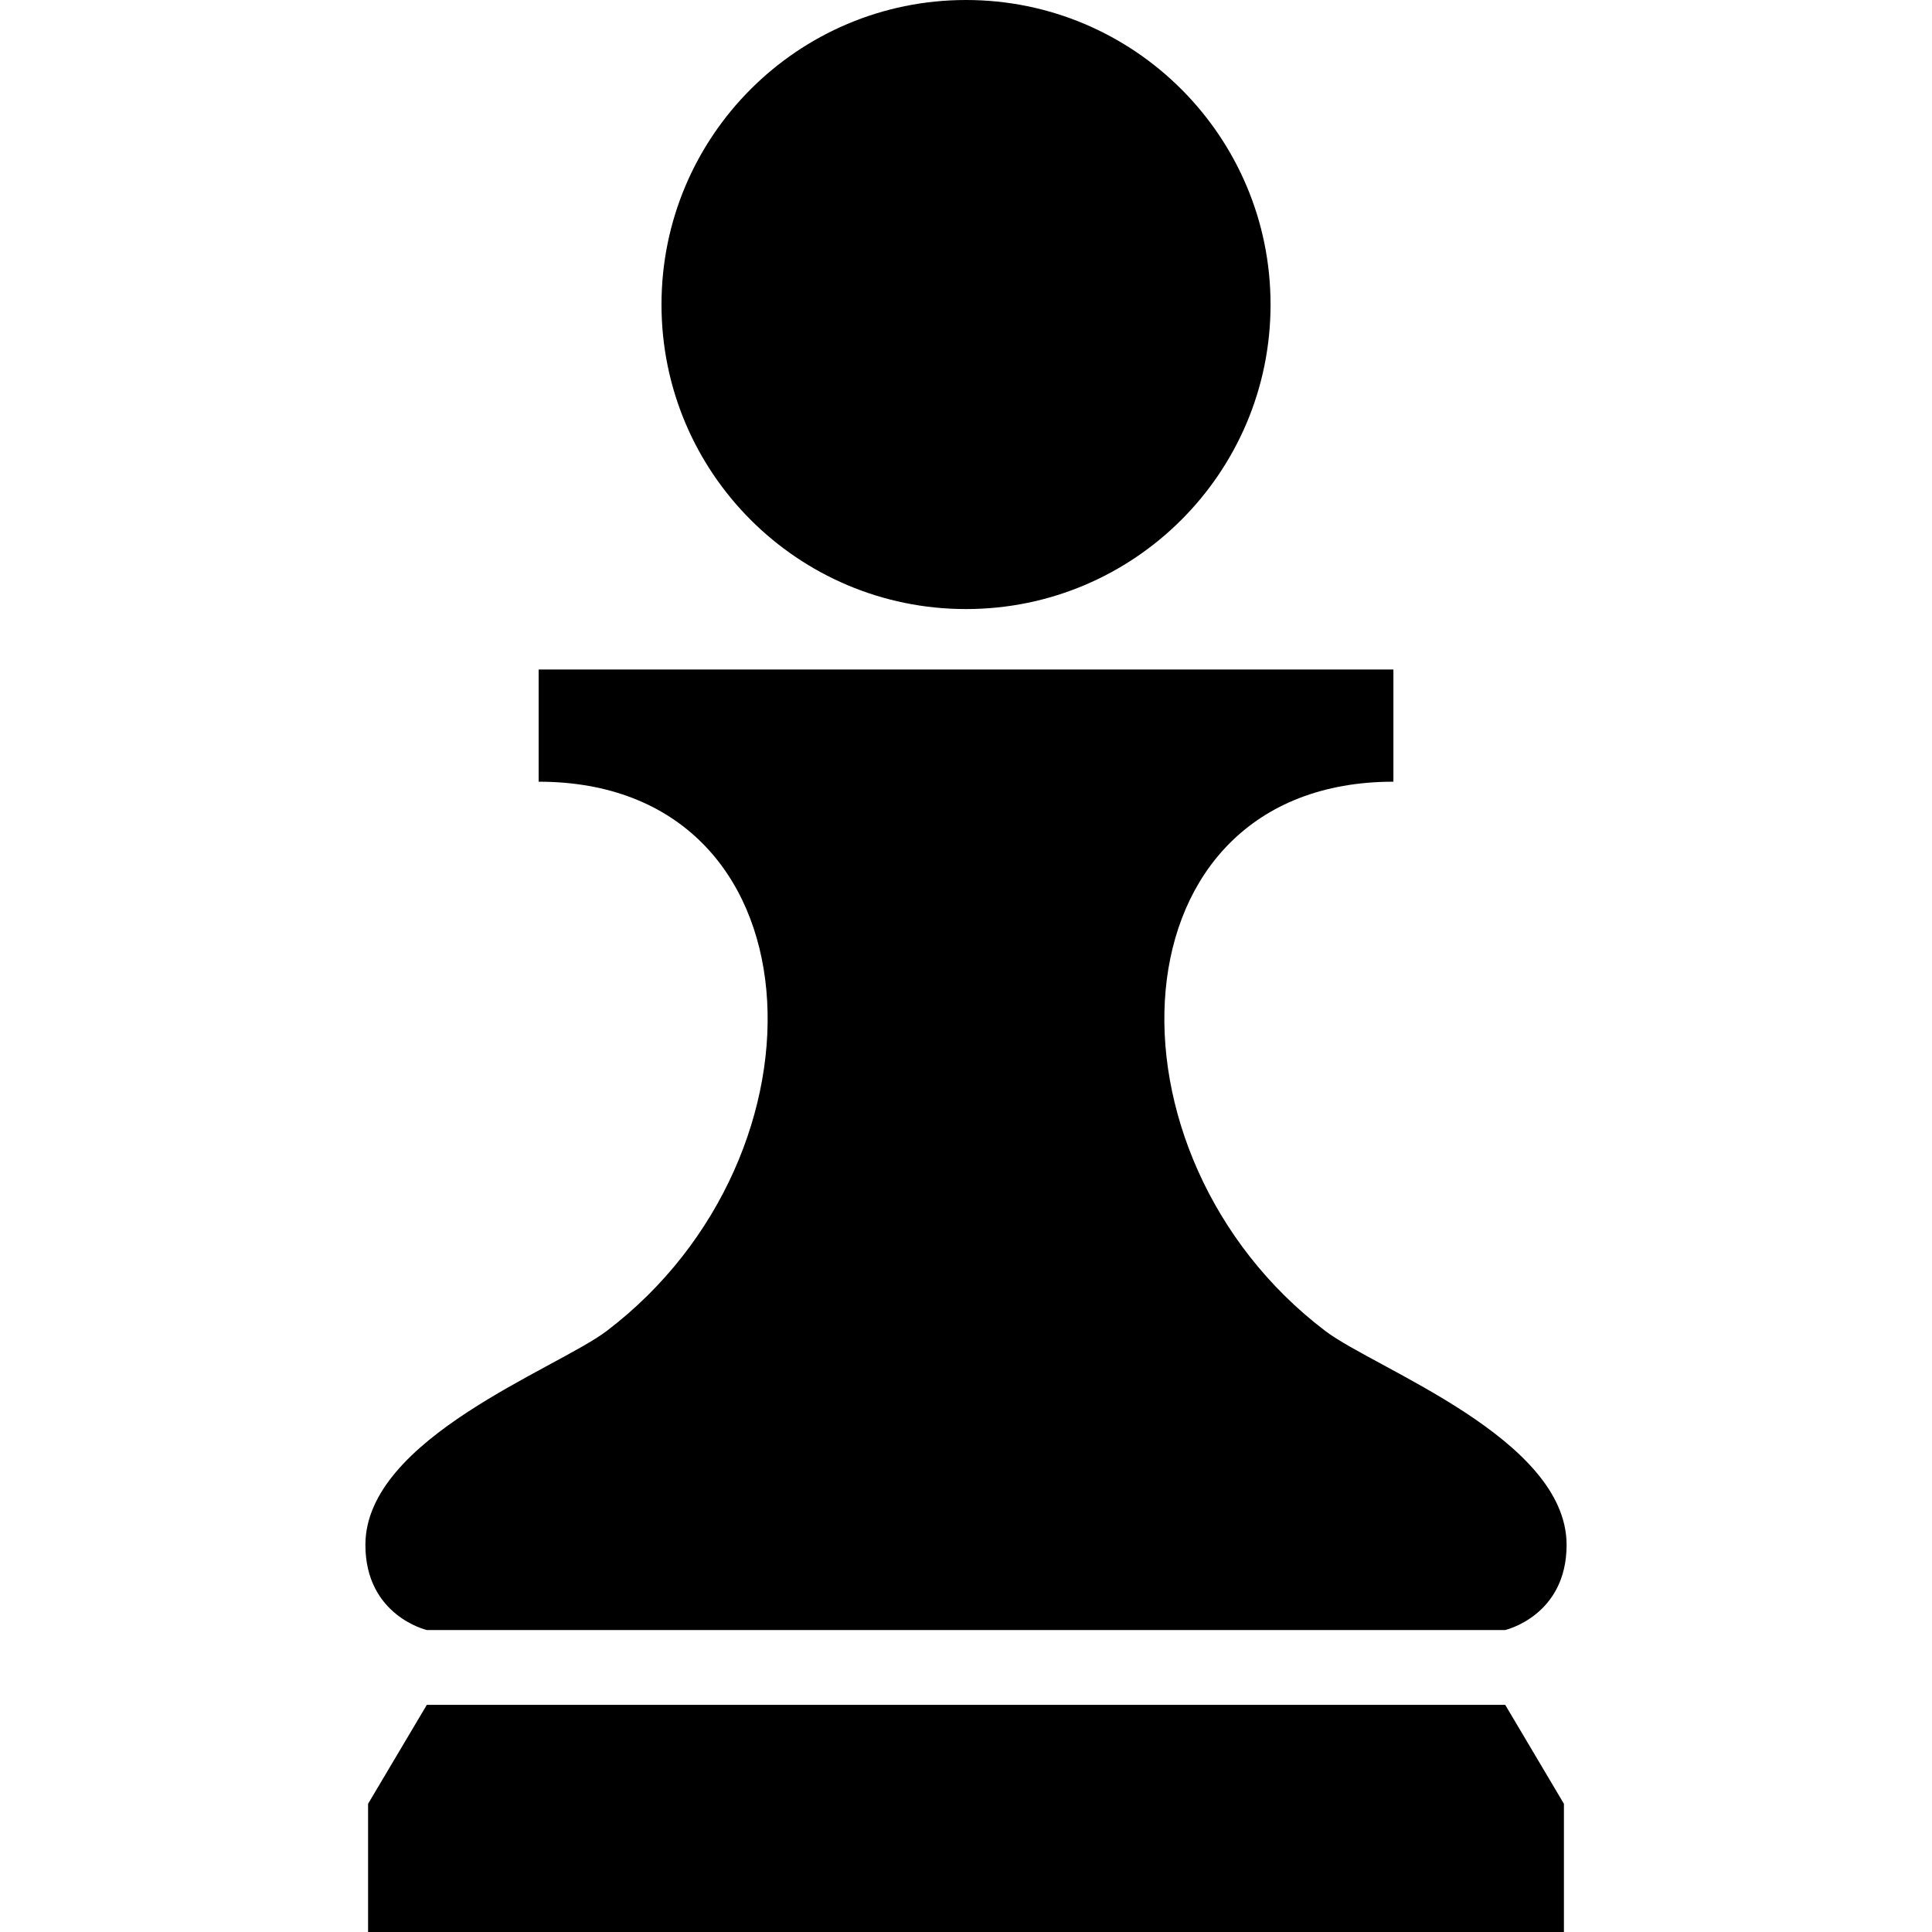
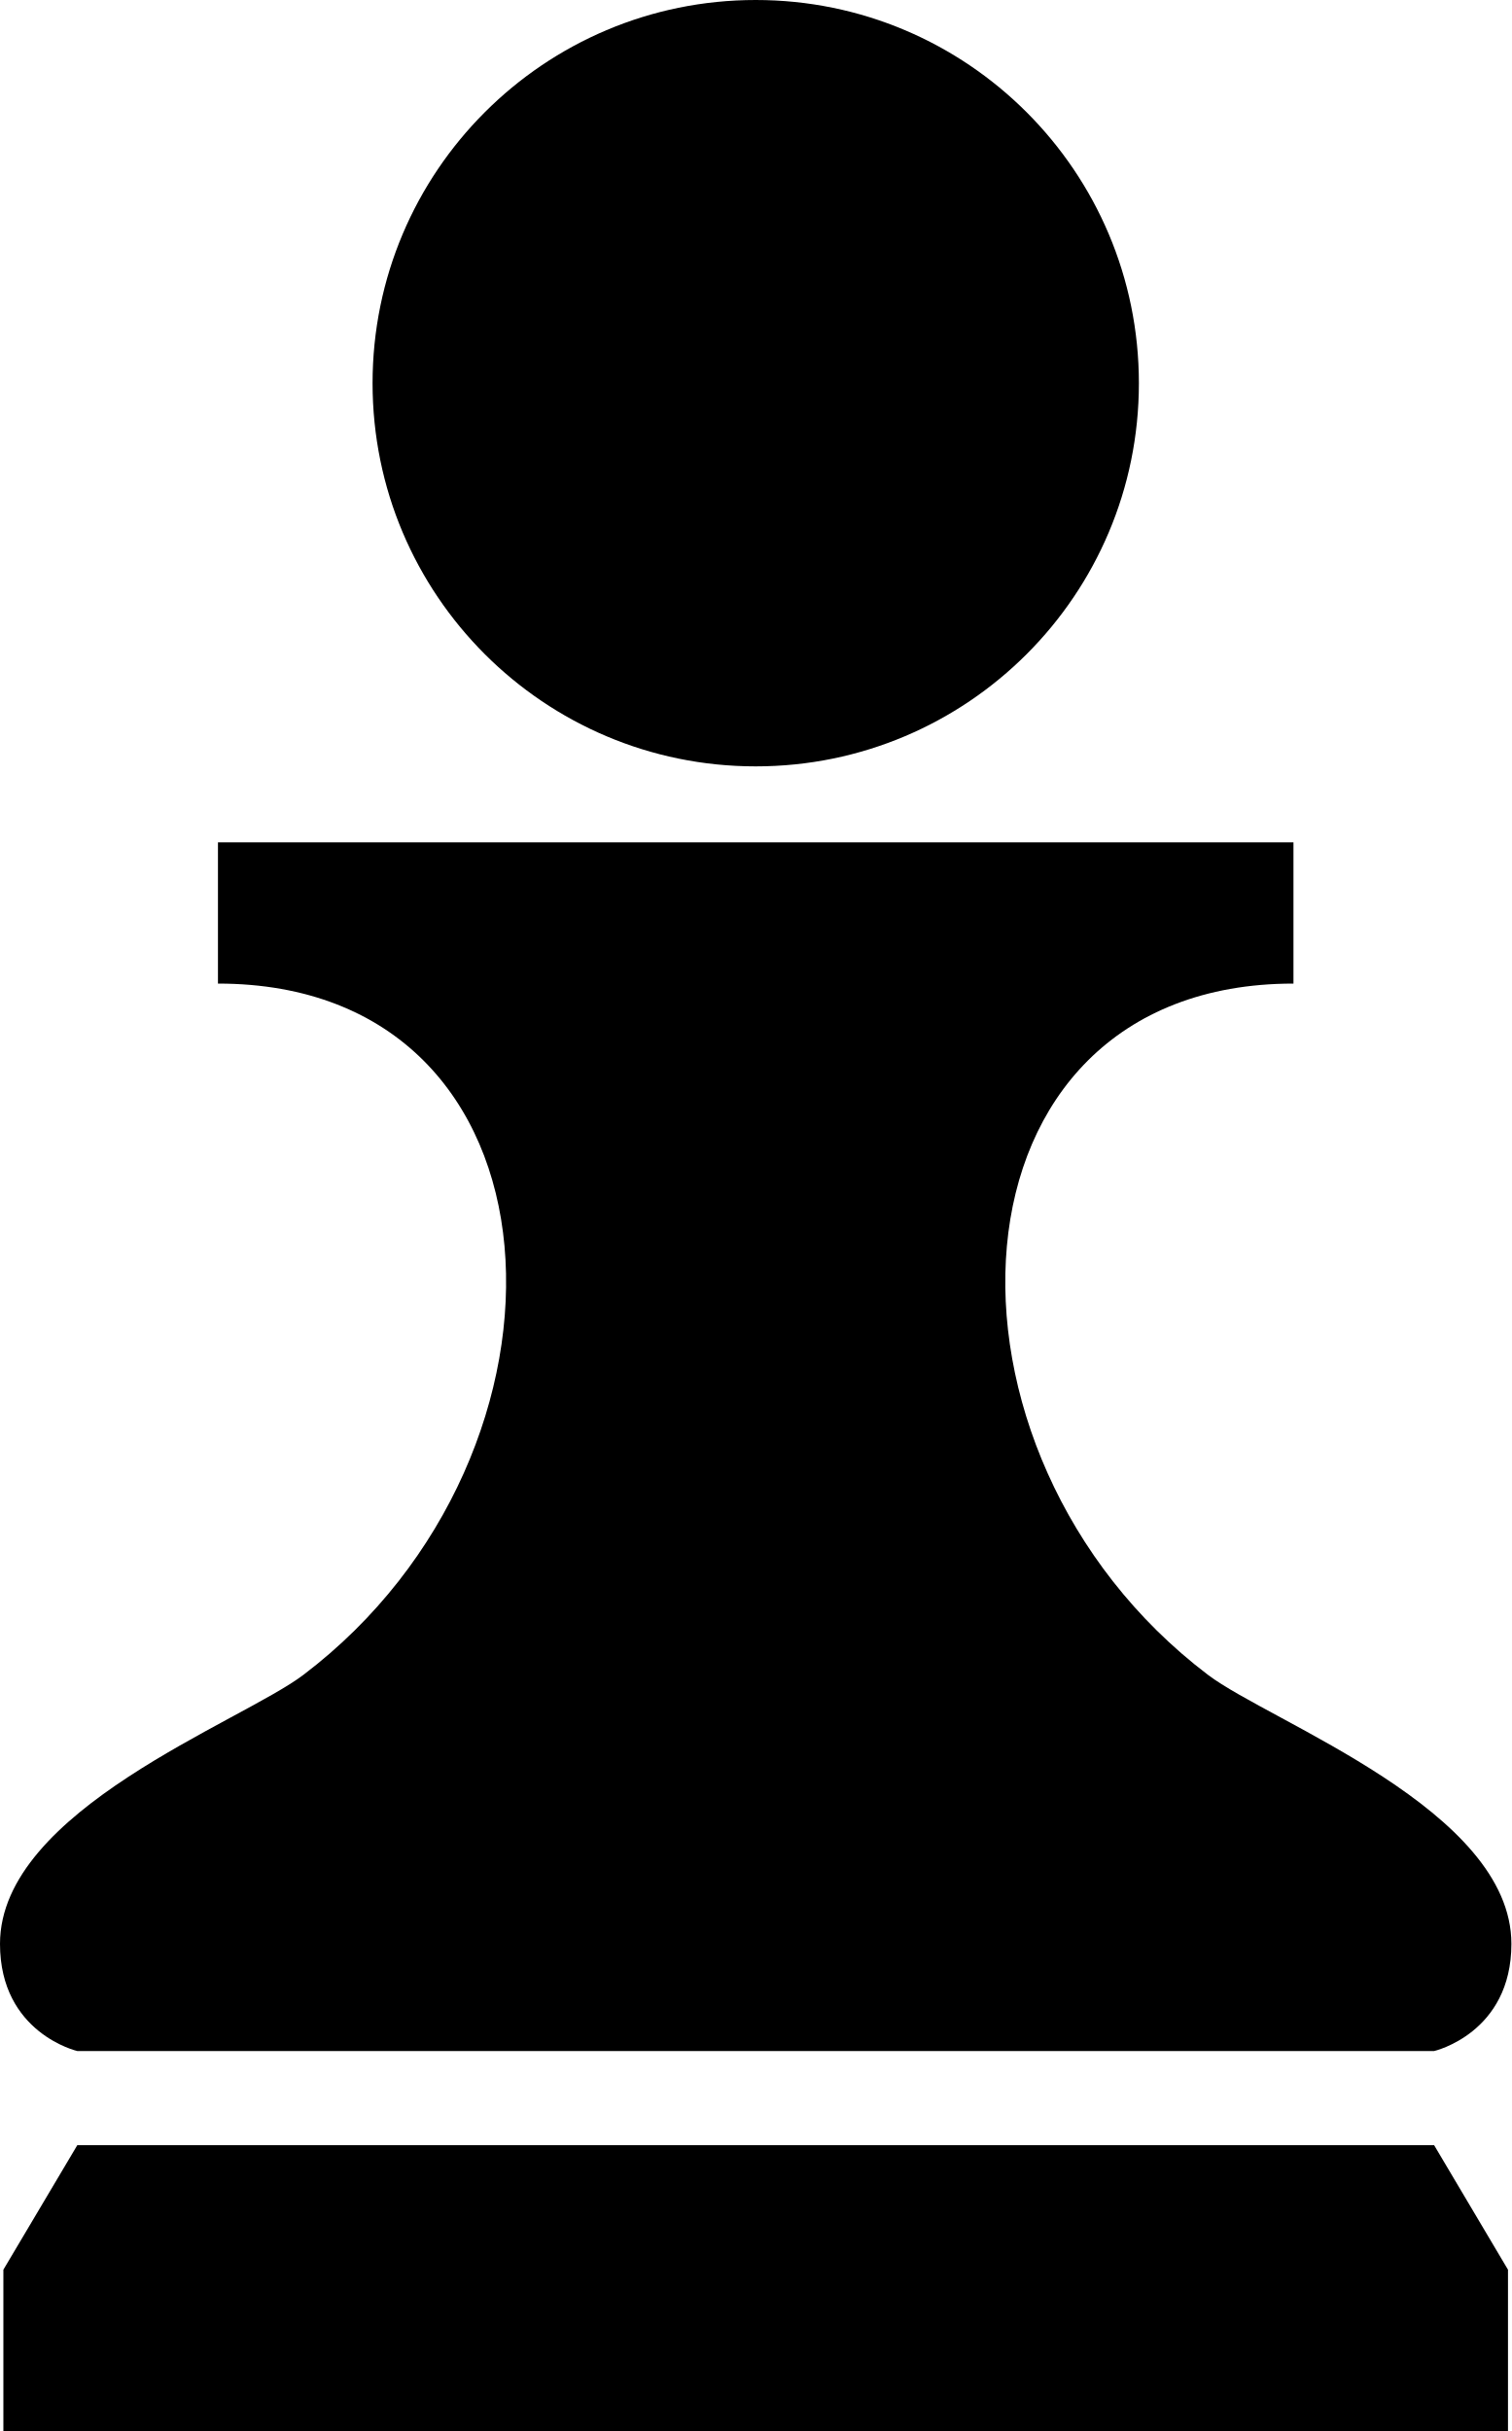
- <svg xmlns="http://www.w3.org/2000/svg" height="800px" width="800px" version="1.1" id="_x32_" viewBox="0 0 512 512" xml:space="preserve">
-   <style type="text/css">
- 	.st0{fill:#000000;}
- </style>
-   <g>
-     <path class="st0" d="M256,161.408c44.568,0,80.71-36.13,80.71-80.698C336.71,36.142,300.567,0,256,0   c-44.568,0-80.698,36.142-80.698,80.71C175.302,125.278,211.431,161.408,256,161.408z" />
-     <path class="st0" d="M113.114,431.973h285.783c0,0,16.267-3.756,16.267-22.57c0-28.216-50.702-46.641-63.92-56.664   c-61.577-46.726-57.334-145.58,18.023-145.58v-29.74H142.745v29.74c75.345,0,79.588,98.854,18.01,145.58   c-13.218,10.023-63.92,28.448-63.92,56.664C96.836,428.217,113.114,431.973,113.114,431.973z" />
-     <polygon class="st0" points="113.114,451.8 97.544,478.028 97.544,512 414.456,512 414.456,478.028 398.897,451.8  " />
-   </g>
+ <svg xmlns="http://www.w3.org/2000/svg" id="_2" data-name="2" viewBox="0 0 497.39 800">
+   <defs>
+     <style>
+       .cls-1 {
+         fill: #000;
+         stroke-width: 0px;
+       }
+     </style>
+   </defs>
+   <path class="cls-1" d="M248.7,252.2c69.64,0,126.11-56.45,126.11-126.09S318.33,0,248.7,0s-126.09,56.47-126.09,126.11,56.45,126.09,126.09,126.09Z" />
+   <path class="cls-1" d="M25.44,674.96h446.54s25.42-5.87,25.42-35.27c0-44.09-79.22-72.88-99.88-88.54-96.21-73.01-89.58-227.47,28.16-227.47v-46.47H71.73v46.47c117.73,0,124.36,154.46,28.14,227.47-20.65,15.66-99.87,44.45-99.87,88.54,0,29.4,25.44,35.27,25.44,35.27Z" />
+   <polygon class="cls-1" points="25.44 705.94 1.11 746.92 1.11 800 496.28 800 496.28 746.92 471.97 705.94 25.44 705.94" />
</svg>
